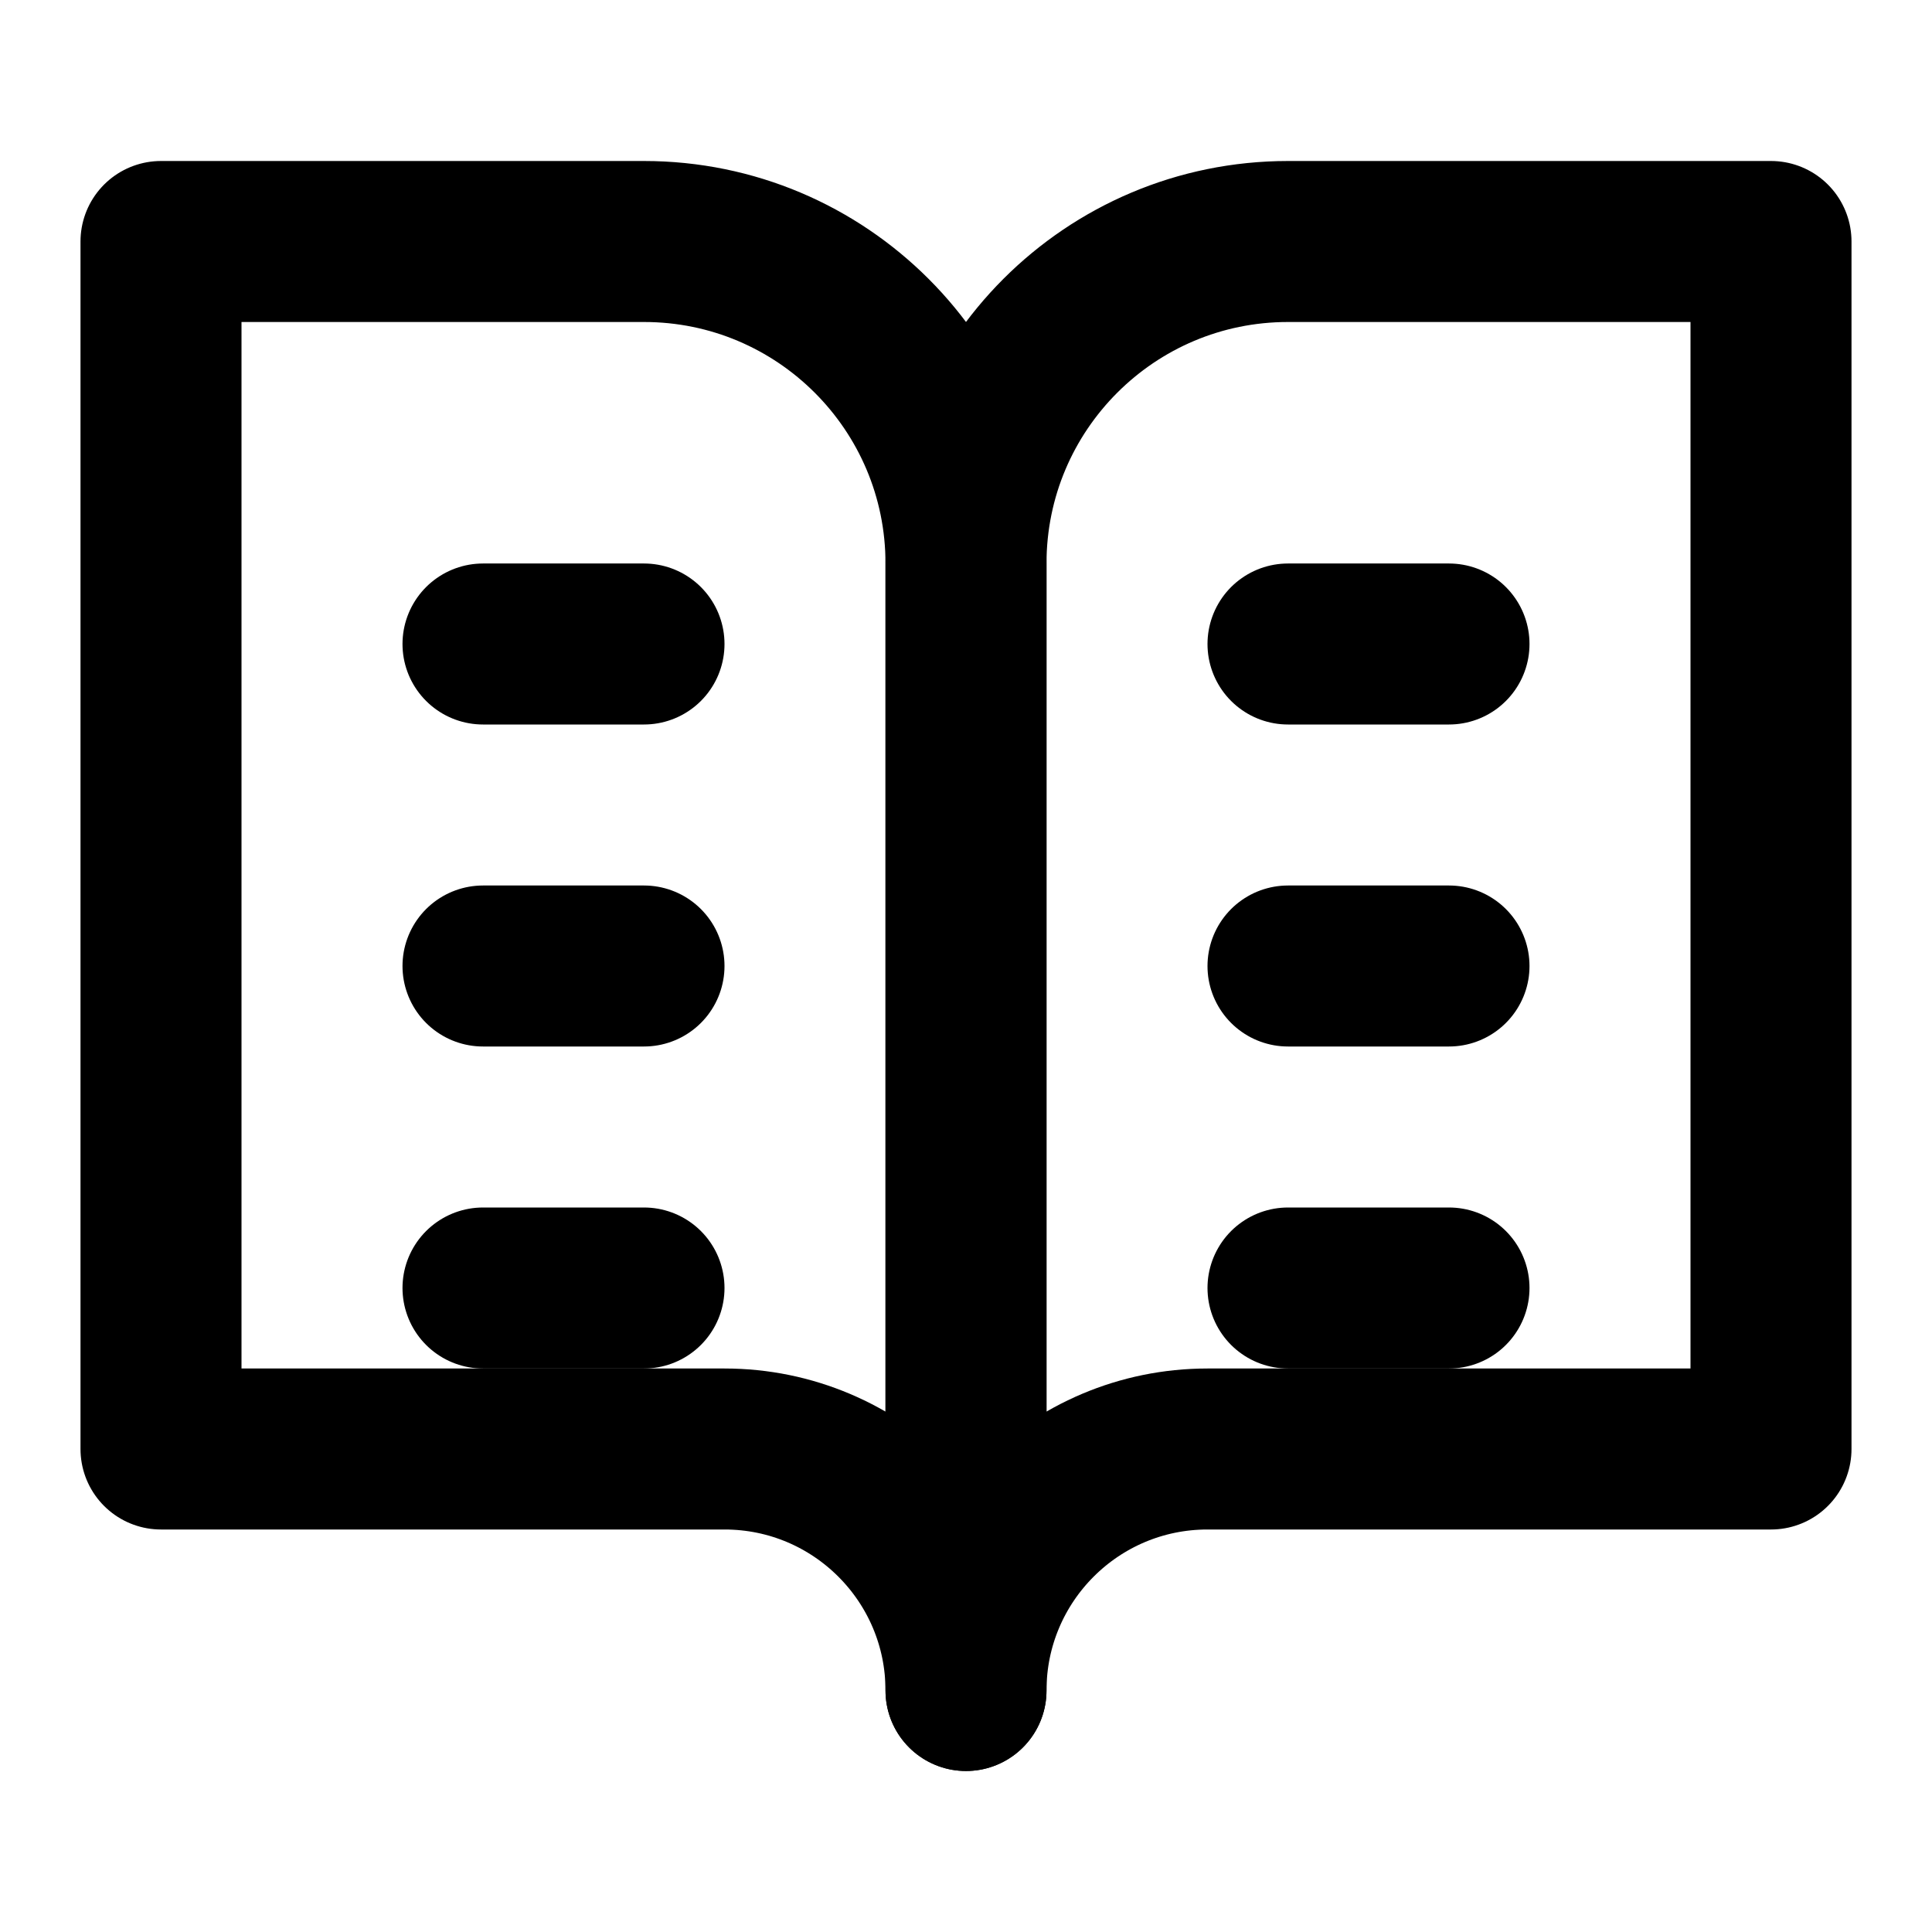
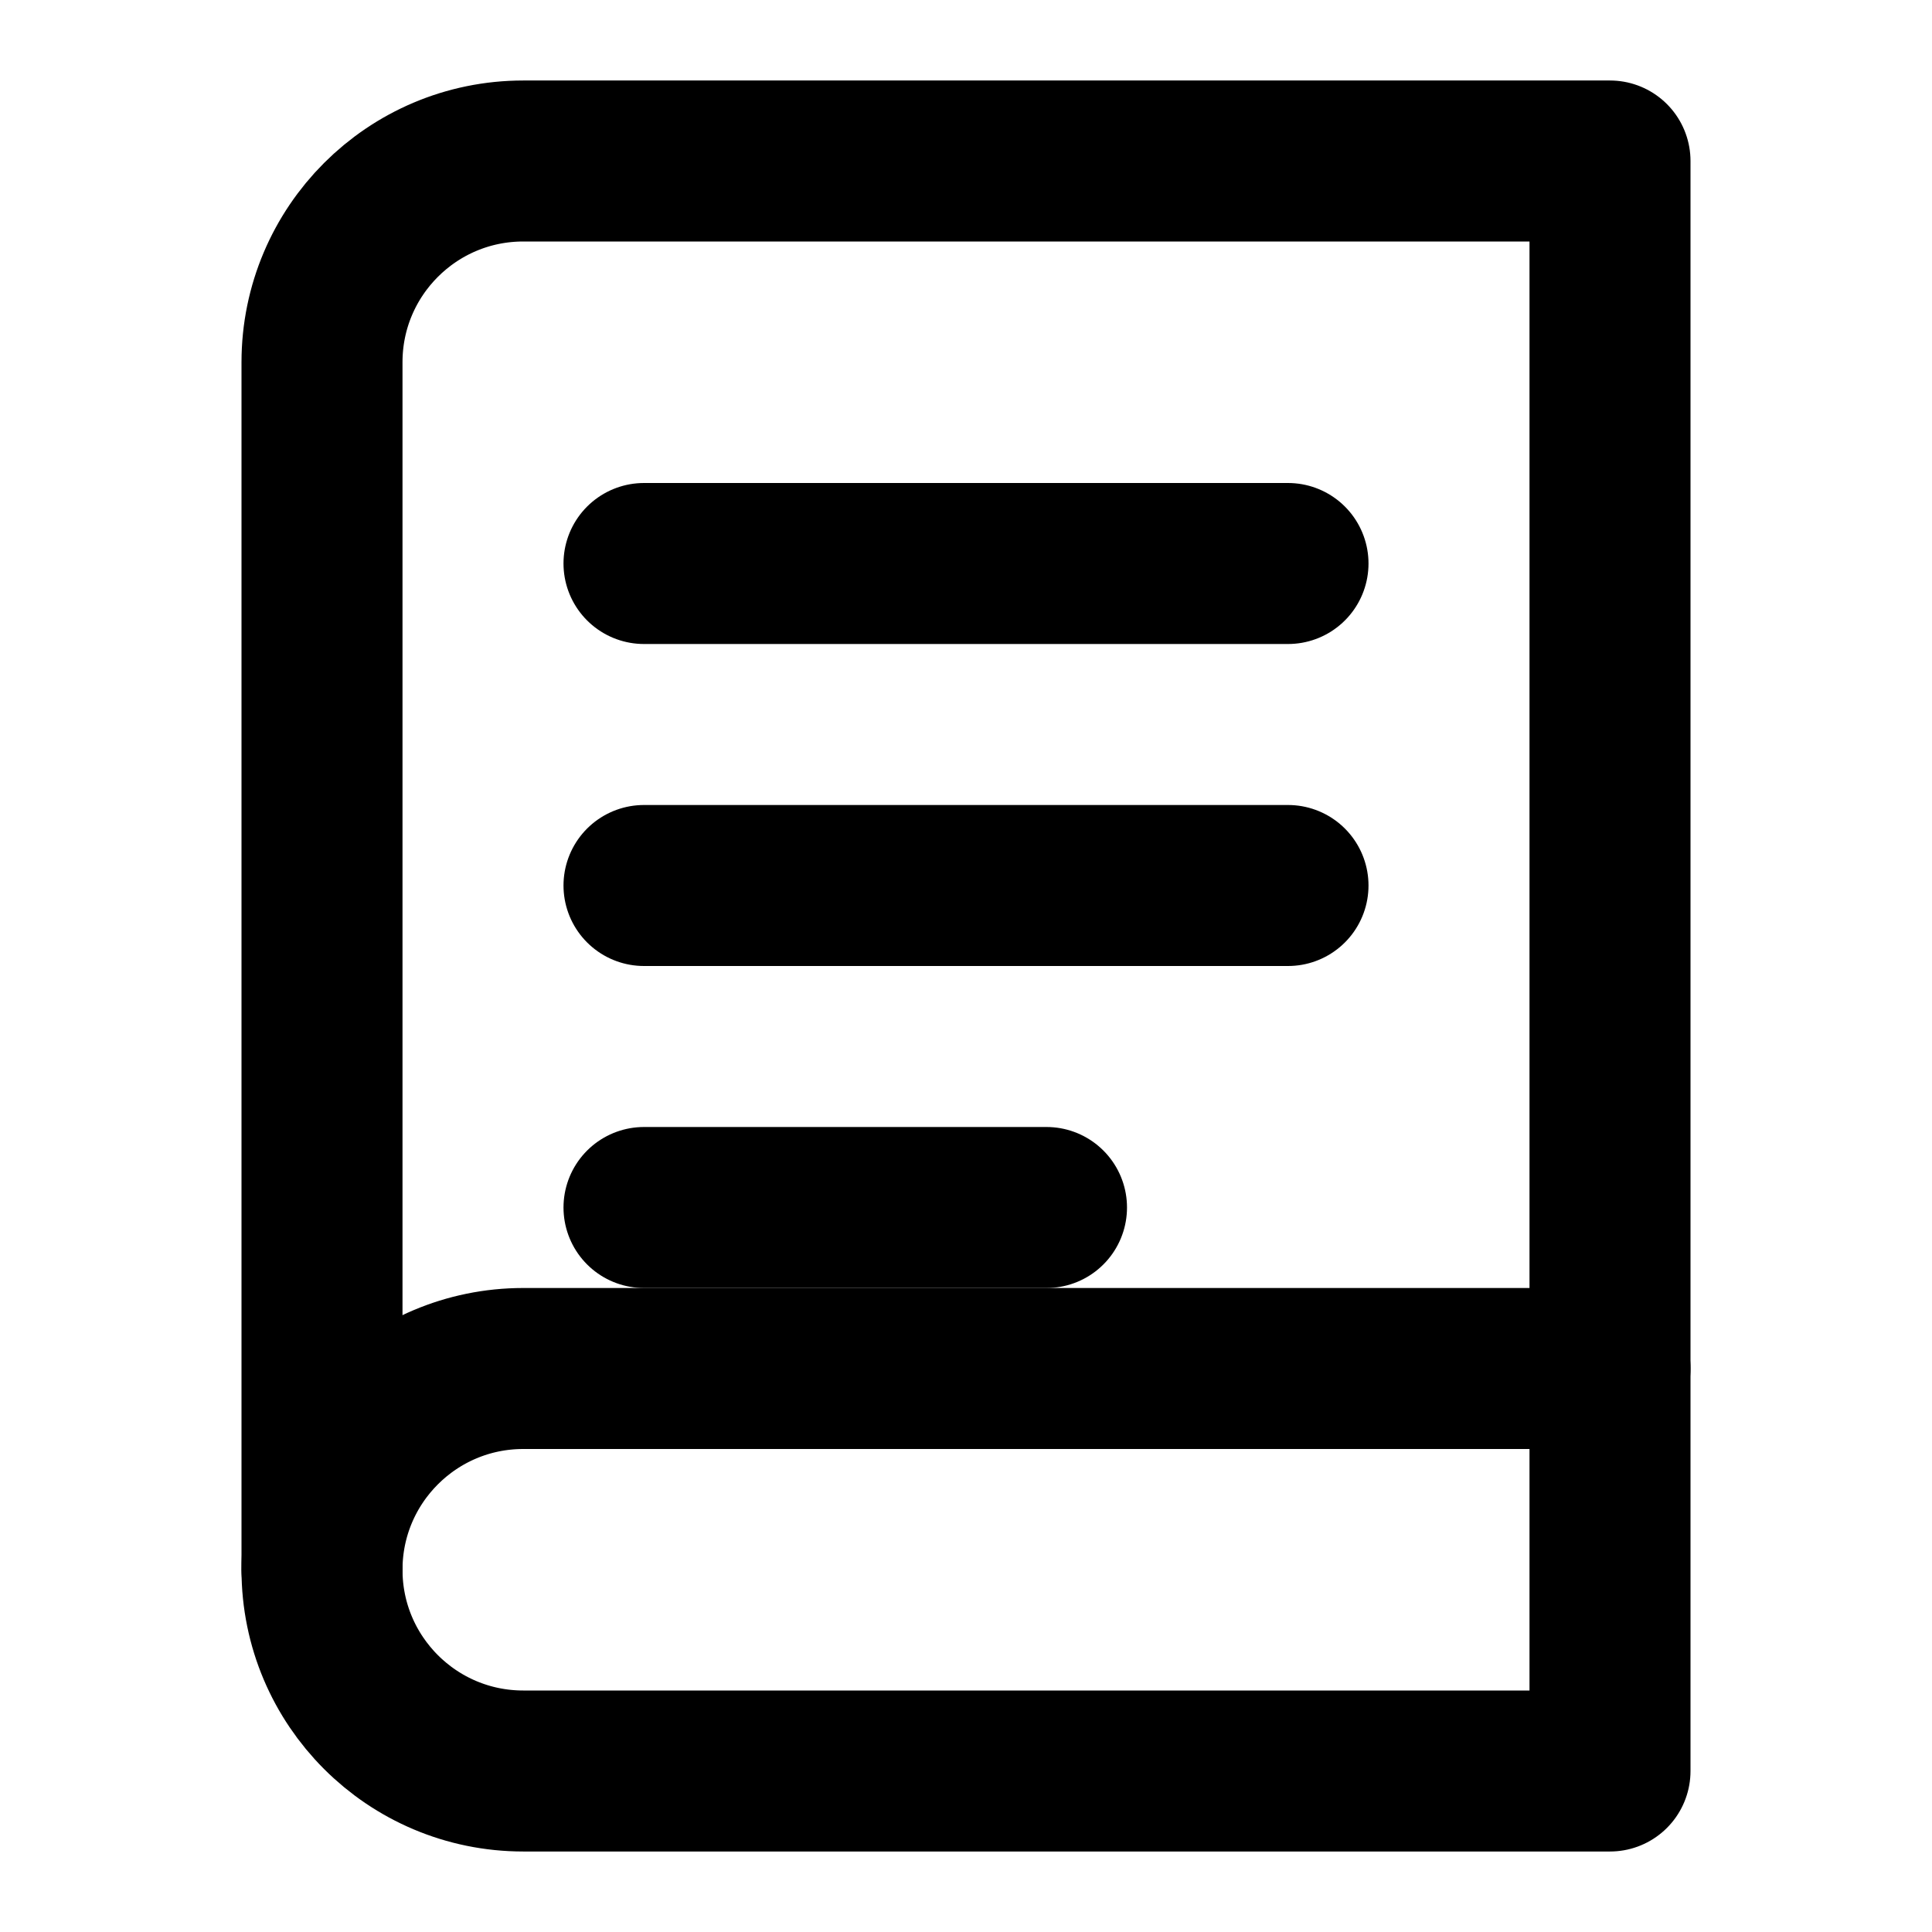
<svg width="20" height="20" viewBox="0 0 24 24" aria-hidden="true" fill="none" stroke="currentColor" stroke-width="2" stroke-linecap="round" stroke-linejoin="round">
-   <path d="M2 3h6a4 4 0 0 1 4 4v14a3 3 0 0 0-3-3H2z" />
-   <path d="M22 3h-6a4 4 0 0 0-4 4v14a3 3 0 0 1 3-3h7z" />
-   <path d="M6 8h2" />
-   <path d="M6 12h2" />
-   <path d="M6 16h2" />
-   <path d="M16 8h2" />
-   <path d="M16 12h2" />
-   <path d="M16 16h2" />
+   <path d="M4 19.5A2.5 2.5 0 0 1 6.5 17H20" />
+   <path d="M6.5 2H20v20H6.5A2.5 2.5 0 0 1 4 19.5v-15A2.5 2.5 0 0 1 6.5 2z" />
+   <path d="M8 7h8" />
+   <path d="M8 11h8" />
+   <path d="M8 15h5" />
</svg>
